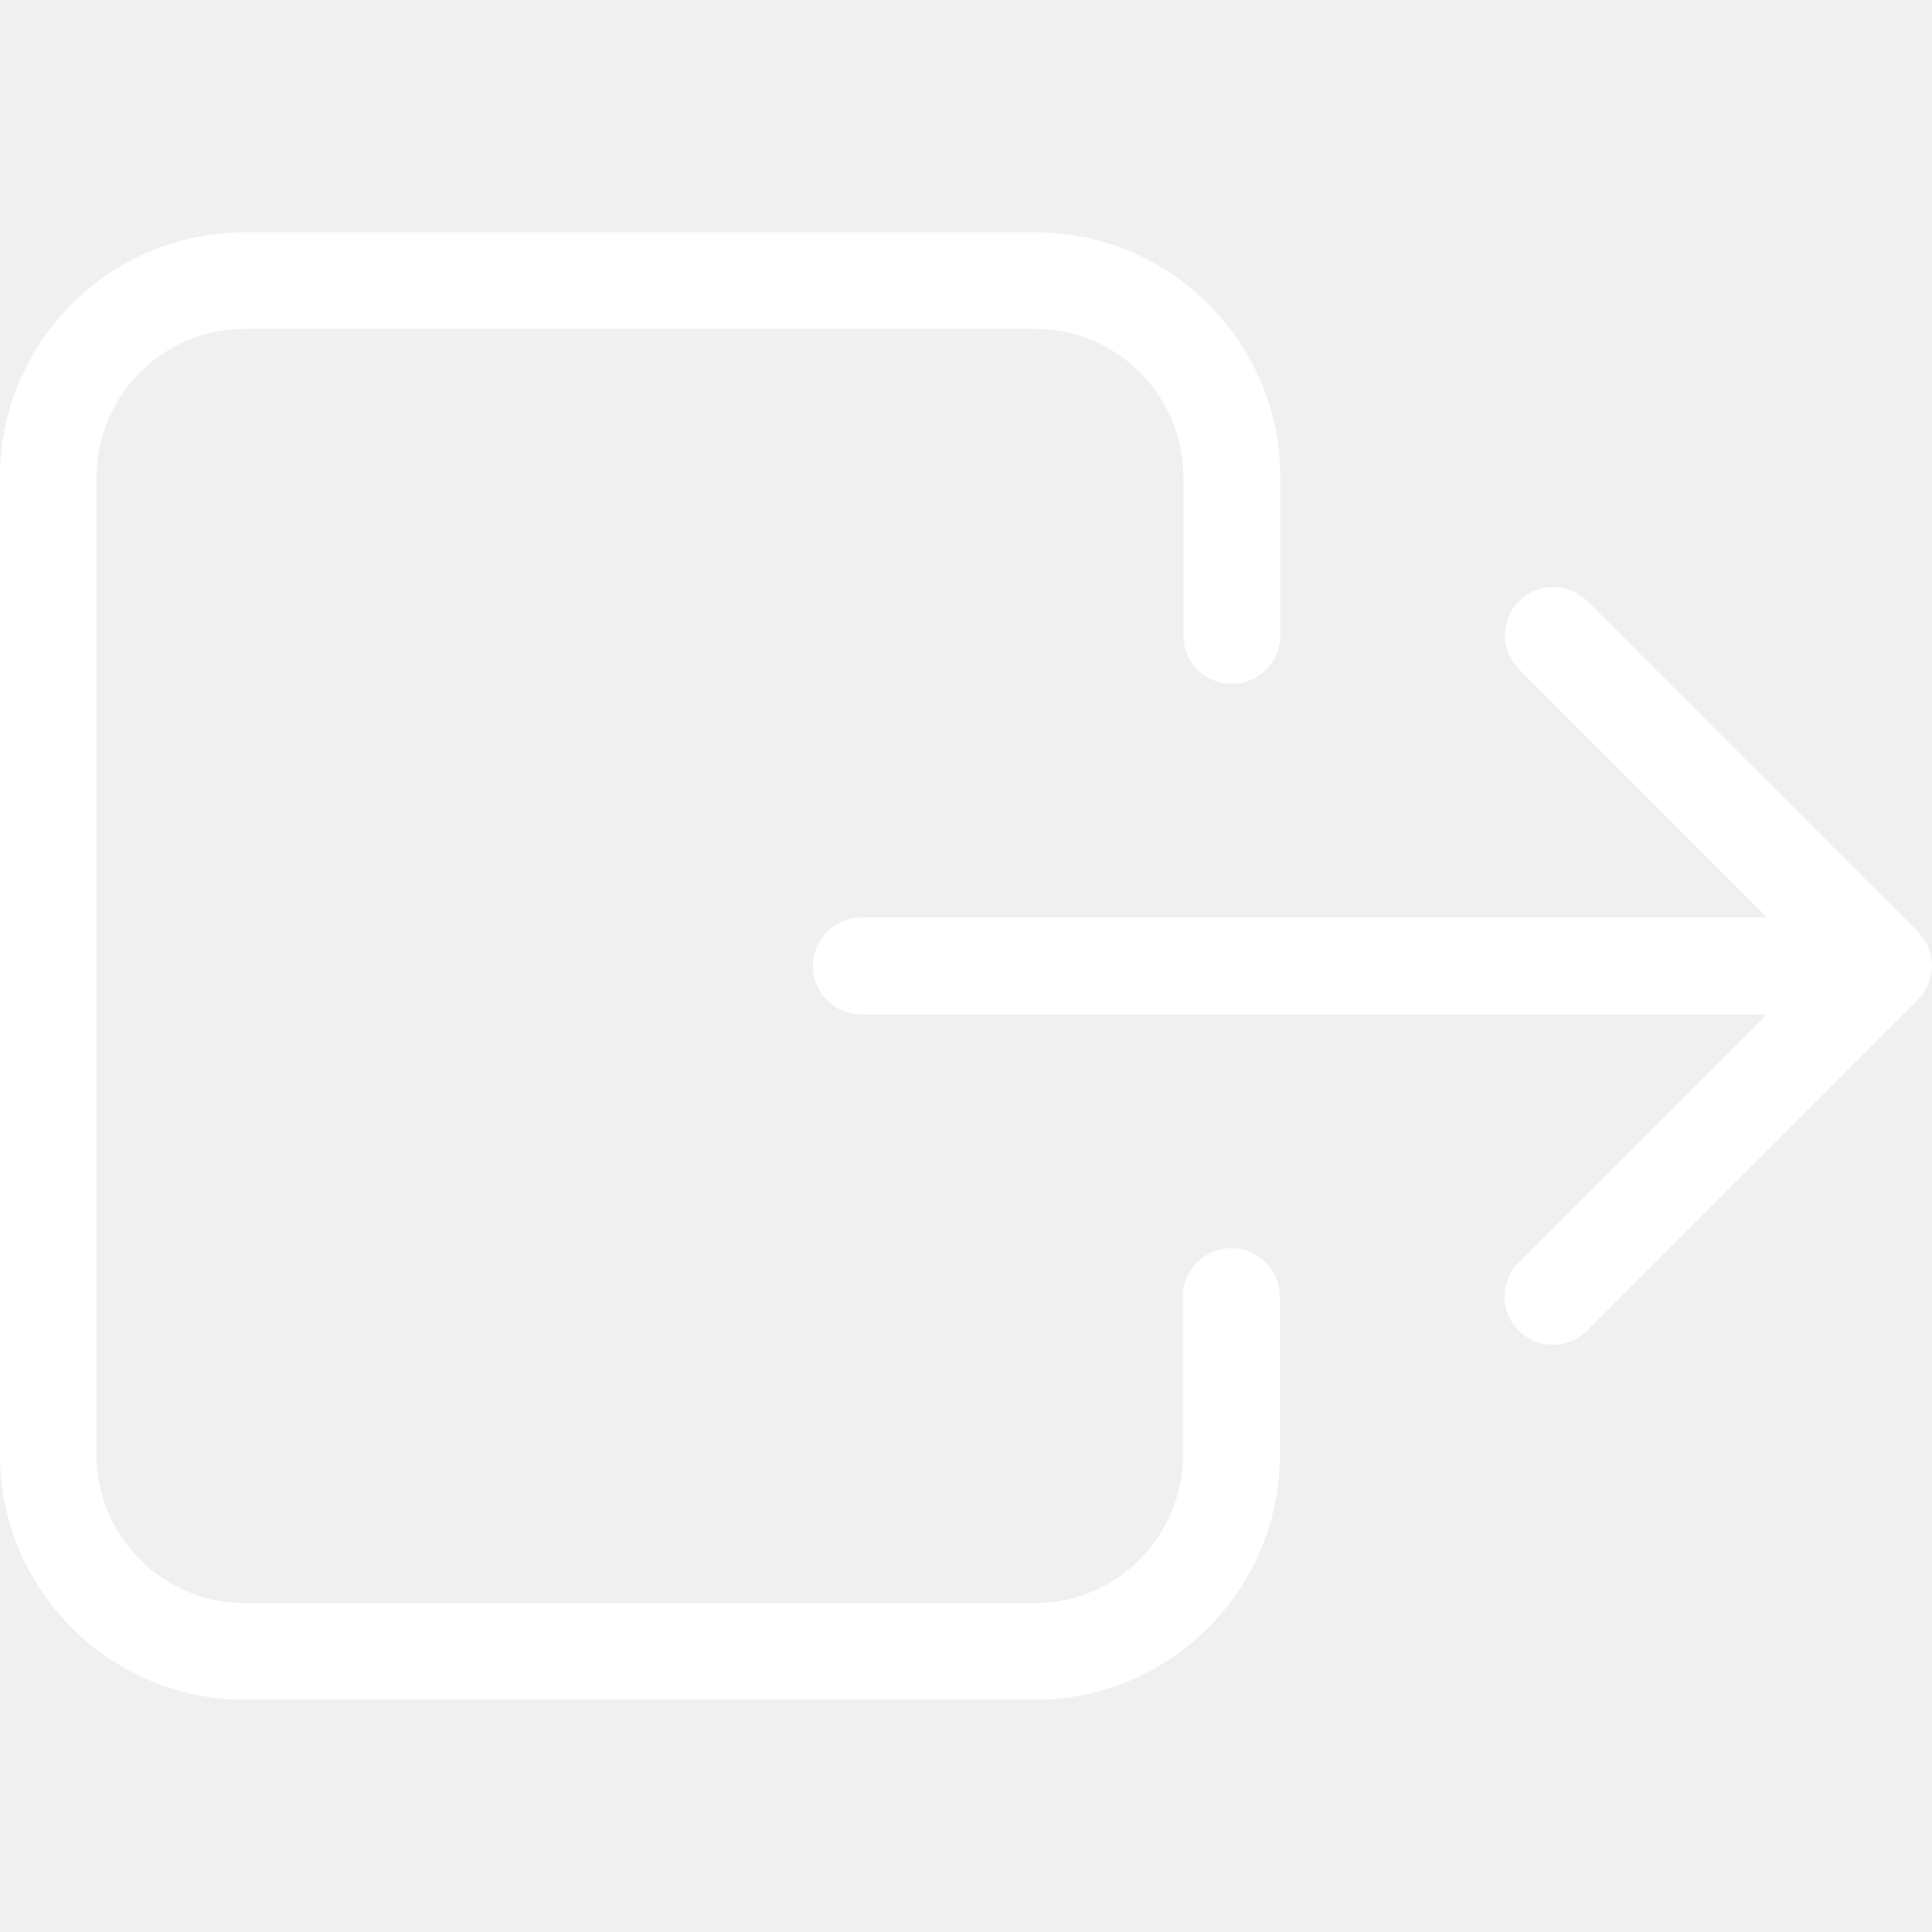
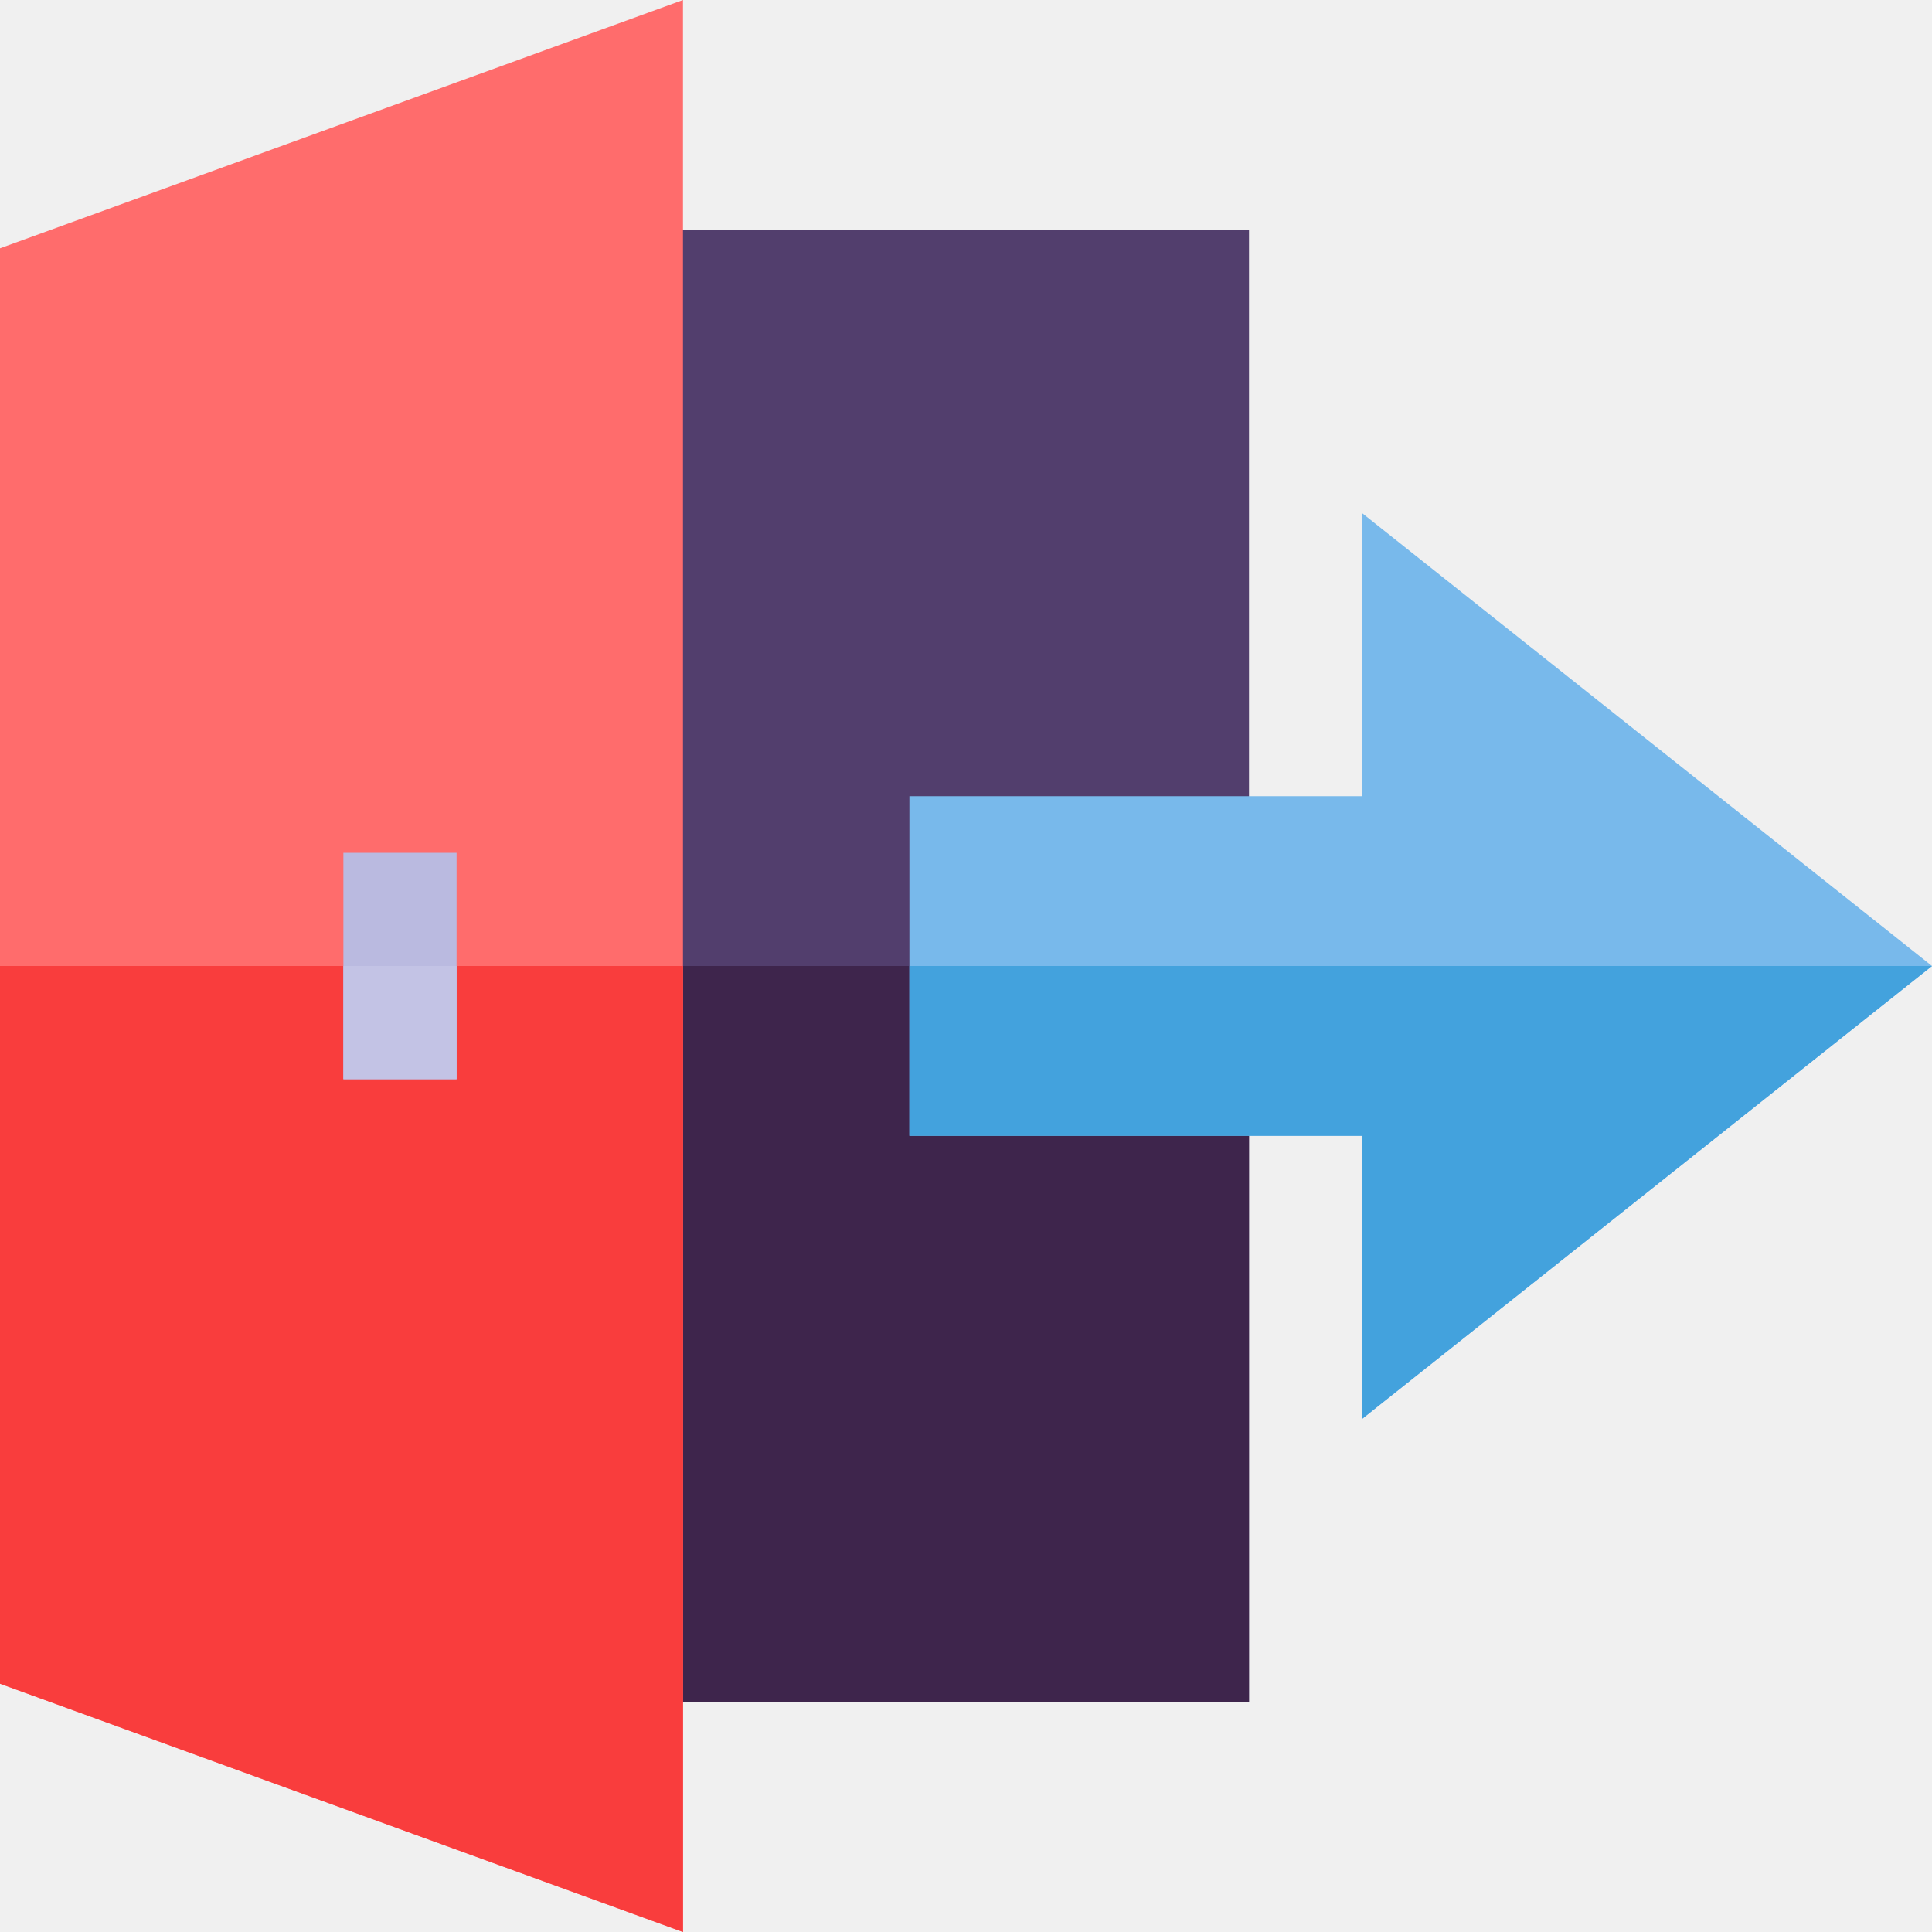
- <svg xmlns="http://www.w3.org/2000/svg" version="1.1" id="Capa_1" viewBox="0 0 490.3 490.3" style="enable-background:new 0 0 490.3 490.3;" xml:space="preserve">
-   <g>
-     <g>
-       <path fill="white" d="M0,121.05v248.2c0,34.2,27.9,62.1,62.1,62.1h200.6c34.2,0,62.1-27.9,62.1-62.1v-40.2c0-6.8-5.5-12.3-12.3-12.3    s-12.3,5.5-12.3,12.3v40.2c0,20.7-16.9,37.6-37.6,37.6H62.1c-20.7,0-37.6-16.9-37.6-37.6v-248.2c0-20.7,16.9-37.6,37.6-37.6h200.6    c20.7,0,37.6,16.9,37.6,37.6v40.2c0,6.8,5.5,12.3,12.3,12.3s12.3-5.5,12.3-12.3v-40.2c0-34.2-27.9-62.1-62.1-62.1H62.1    C27.9,58.95,0,86.75,0,121.05z" />
-       <path fill="white" d="M385.4,337.65c2.4,2.4,5.5,3.6,8.7,3.6s6.3-1.2,8.7-3.6l83.9-83.9c4.8-4.8,4.8-12.5,0-17.3l-83.9-83.9    c-4.8-4.8-12.5-4.8-17.3,0s-4.8,12.5,0,17.3l63,63H218.6c-6.8,0-12.3,5.5-12.3,12.3c0,6.8,5.5,12.3,12.3,12.3h229.8l-63,63    C380.6,325.15,380.6,332.95,385.4,337.65z" />
-     </g>
-   </g>
-   <g>
- </g>
-   <g>
- </g>
-   <g>
- </g>
-   <g>
- </g>
-   <g>
- </g>
-   <g>
- </g>
-   <g>
- </g>
-   <g>
- </g>
-   <g>
- </g>
-   <g>
- </g>
-   <g>
- </g>
-   <g>
- </g>
-   <g>
- </g>
-   <g>
- </g>
-   <g>
- </g>
+ <svg xmlns="http://www.w3.org/2000/svg" height="512pt" viewBox="0 0 512 512" width="512pt">
+   <path d="m151 61v390h180v-390zm0 0" fill="#523e6d" />
+   <path d="m151 256h180v195h-180zm0 0" fill="#3e254c" />
+   <path d="m0 65.801v380.398l181 65.801v-512zm0 0" fill="#ff6c6c" />
+   <path d="m0 256h181v256l-181-65.801zm0 0" fill="#f93d3d" />
+   <path d="m91 226h30v60h-30zm0 0" fill="#babae0" />
+   <path d="m91 256h30v30h-30zm0 0" fill="#c3c3e5" />
+   <path d="m512 256-151-120v75h-120v90h120v75zm0 0" fill="#78b9eb" />
+   <path d="m361 376v-75h-120v-45h271zm0 0" fill="#43a2dd" />
</svg>
